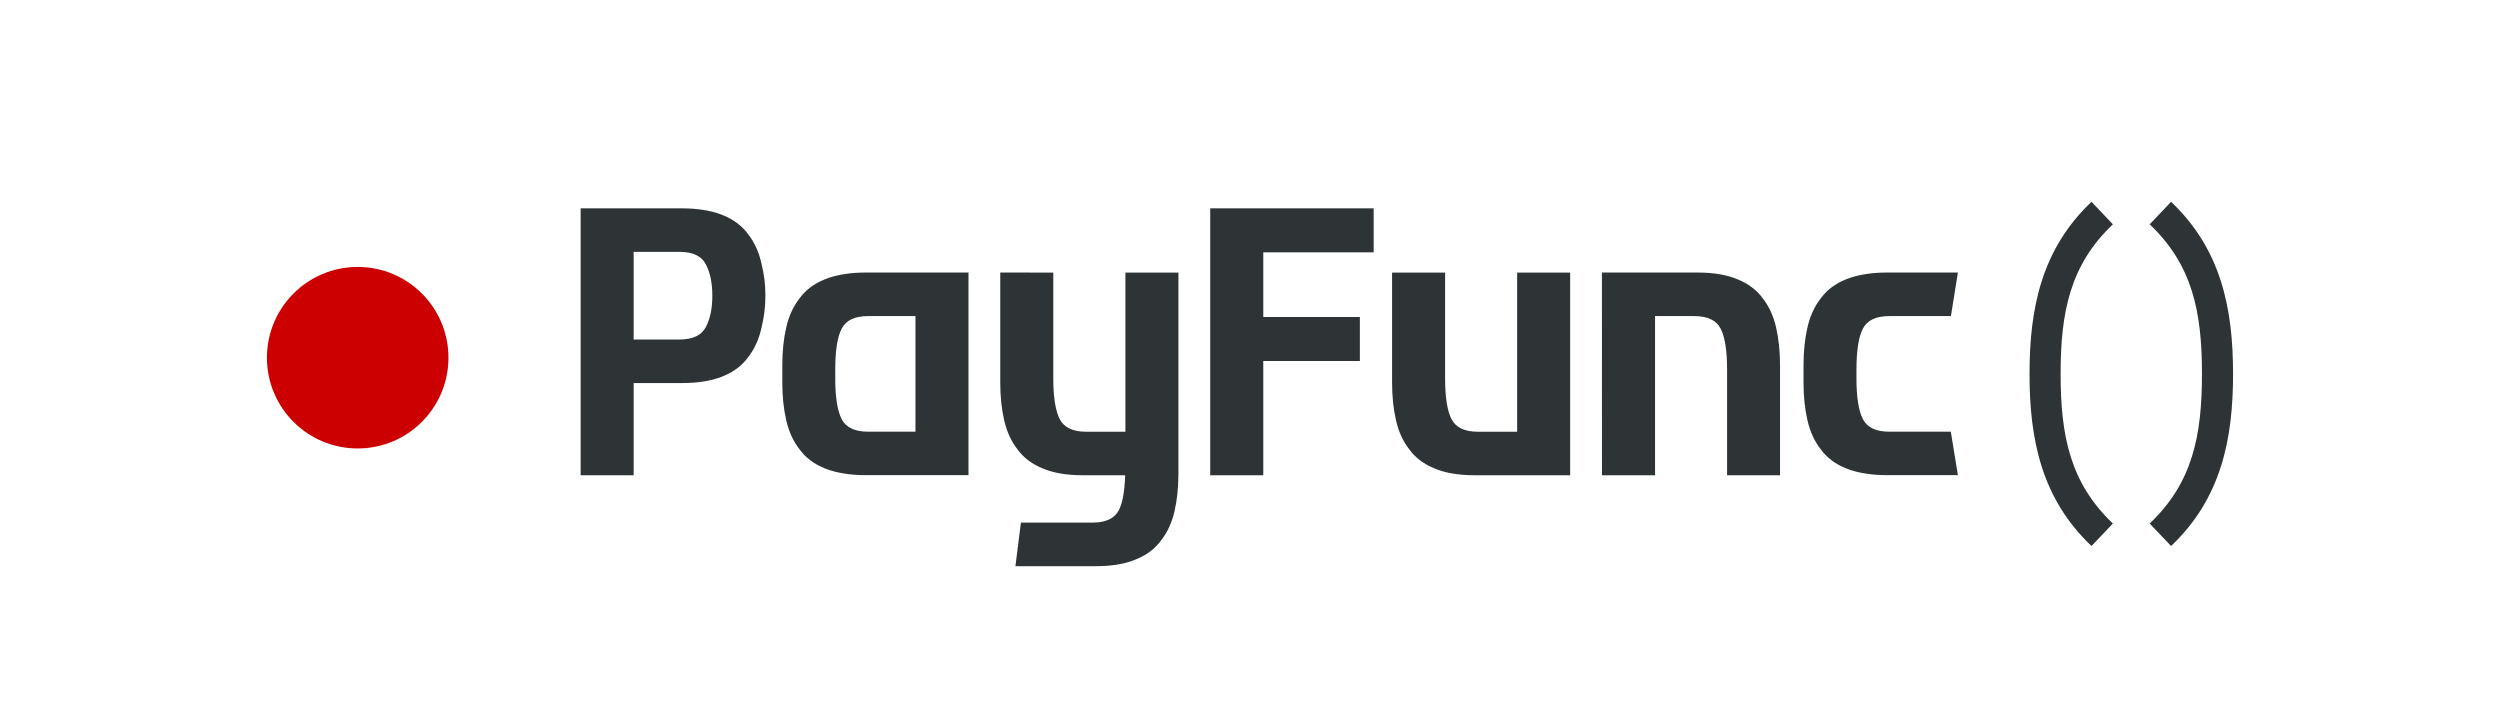
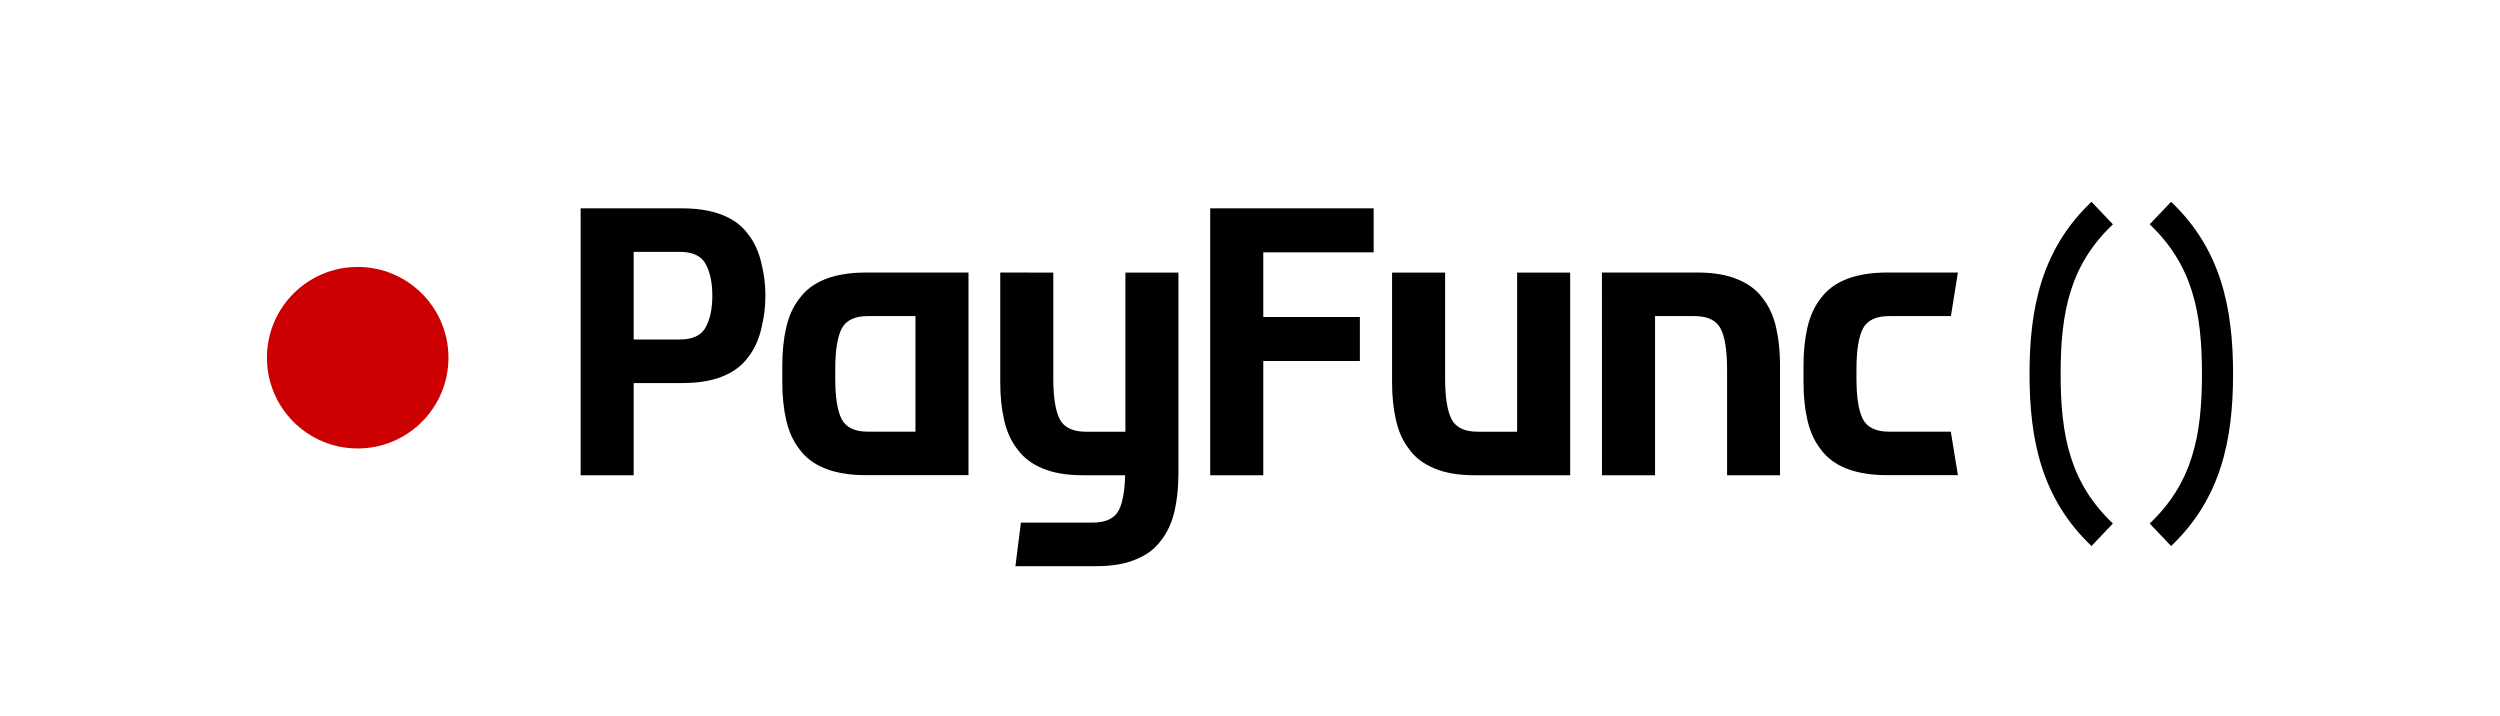
- <svg xmlns="http://www.w3.org/2000/svg" width="56.193mm" height="16.08mm" viewBox="0 0 56.193 16.08" version="1.1" id="svg864">
-   <defs id="defs7" />
-   <path id="circle5433" d="m 10.08,8.04 a 2.04,2.04 0 0 1 -2.04,2.04 2.04,2.04 0 0 1 -2.04,-2.04 2.04,2.04 0 0 1 2.04,-2.04 2.04,2.04 0 0 1 2.04,2.04 z" style="opacity:1;fill:#cc0000;fill-opacity:1;fill-rule:nonzero;stroke:none;stroke-width:0.603;stroke-linecap:round;stroke-linejoin:miter;stroke-miterlimit:4;stroke-dasharray:none;stroke-dashoffset:4.8;stroke-opacity:1" />
-   <path d="m 47.011,4.536 c -1.125,1.068 -1.393,2.395 -1.393,3.868 0,1.473 0.268,2.801 1.393,3.869 l 0.481,-0.506 c -0.961,-0.913 -1.175,-1.969 -1.175,-3.363 0,-1.395 0.214,-2.45 1.175,-3.362 z m 1.789,0 -0.481,0.506 c 0.961,0.913 1.175,1.968 1.175,3.362 0,1.395 -0.214,2.451 -1.175,3.363 l 0.481,0.506 c 1.125,-1.068 1.393,-2.396 1.393,-3.869 0,-1.473 -0.268,-2.8 -1.393,-3.868 z M 19.433,6.126 c -0.075,0 -0.147,0.004 -0.217,0.008 -0.034,0.002 -0.067,0.005 -0.099,0.009 -0.03,0.003 -0.059,0.007 -0.088,0.011 -0.089,0.012 -0.175,0.028 -0.254,0.048 -0.086,0.022 -0.168,0.047 -0.242,0.079 -0.239,0.097 -0.426,0.239 -0.562,0.426 -0.142,0.181 -0.242,0.401 -0.3,0.659 -0.058,0.252 -0.087,0.533 -0.087,0.843 v 0.388 c 0,0.31 0.029,0.591 0.087,0.843 0.058,0.258 0.158,0.478 0.3,0.659 0.136,0.187 0.323,0.329 0.562,0.426 0.074,0.032 0.156,0.057 0.242,0.079 0.08,0.02 0.165,0.036 0.254,0.048 0.029,0.004 0.058,0.008 0.088,0.011 0.032,0.004 0.066,0.006 0.099,0.009 0.07,0.004 0.141,0.008 0.217,0.008 h 1.144 1.192 V 6.126 h -1.192 -1.144 z m 0.077,0.979 H 20.577 v 2.598 h -1.067 c -0.297,0 -0.494,-0.094 -0.591,-0.281 -0.097,-0.187 -0.145,-0.494 -0.145,-0.921 v -0.194 c 0,-0.427 0.048,-0.734 0.145,-0.921 0.097,-0.187 0.294,-0.281 0.591,-0.281 z m 2.973,-0.979 v 2.472 c 0,0.31 0.029,0.591 0.087,0.843 0.058,0.258 0.158,0.478 0.3,0.659 0.136,0.187 0.323,0.33 0.562,0.427 0.239,0.103 0.54,0.155 0.901,0.155 h 0.957 c -0.01,0.353 -0.056,0.618 -0.141,0.784 -0.097,0.187 -0.294,0.281 -0.591,0.281 H 23.675 22.947 l -0.123,0.979 h 1.813 c 0.362,0 0.662,-0.052 0.901,-0.155 0.239,-0.097 0.426,-0.239 0.562,-0.427 0.142,-0.181 0.242,-0.401 0.301,-0.659 0.056,-0.241 0.084,-0.509 0.086,-0.803 h 9.6e-4 v -0.04 -4.515 h -1.192 v 3.577 H 24.412 c -0.297,0 -0.494,-0.094 -0.591,-0.281 -0.097,-0.187 -0.146,-0.494 -0.146,-0.921 v -2.375 z m -9.432,-1.444 v 6 h 1.192 V 8.61 h 1.11 c 0.075,0 0.147,-0.004 0.217,-0.008 0.034,-0.002 0.067,-0.005 0.099,-0.008 0.03,-0.003 0.059,-0.007 0.089,-0.011 0.089,-0.012 0.175,-0.028 0.254,-0.048 0.086,-0.022 0.168,-0.047 0.242,-0.08 0.239,-0.097 0.426,-0.239 0.562,-0.426 0.142,-0.181 0.242,-0.401 0.3,-0.659 0.058,-0.252 0.088,-0.448 0.088,-0.723 0,-0.275 -0.029,-0.471 -0.088,-0.723 -0.058,-0.258 -0.158,-0.479 -0.3,-0.659 -0.136,-0.187 -0.323,-0.329 -0.562,-0.426 -0.074,-0.032 -0.156,-0.057 -0.242,-0.08 -0.08,-0.02 -0.165,-0.036 -0.254,-0.048 -0.029,-0.004 -0.058,-0.008 -0.089,-0.011 -0.032,-0.003 -0.066,-0.006 -0.099,-0.009 -0.07,-0.004 -0.141,-0.008 -0.217,-0.008 z m 1.192,0.979 h 1.032 c 0.297,0 0.495,0.094 0.591,0.281 0.097,0.187 0.145,0.412 0.145,0.704 0,0.292 -0.048,0.516 -0.145,0.704 -0.097,0.187 -0.294,0.281 -0.591,0.281 h -1.032 z m 29.606,4.042 H 42.464 c -0.297,0 -0.494,-0.094 -0.591,-0.281 -0.097,-0.187 -0.145,-0.494 -0.145,-0.921 v -0.194 c 0,-0.427 0.048,-0.734 0.145,-0.921 0.097,-0.187 0.294,-0.281 0.591,-0.281 h 1.387 l 0.157,-0.979 h -0.66 -0.961 v -3e-5 c -0.075,0 -0.147,0.004 -0.217,0.008 -0.034,0.002 -0.067,0.005 -0.099,0.009 -0.03,0.003 -0.059,0.007 -0.088,0.011 -0.089,0.012 -0.175,0.028 -0.254,0.048 -0.086,0.022 -0.168,0.047 -0.242,0.079 -0.239,0.097 -0.426,0.239 -0.562,0.426 -0.142,0.181 -0.242,0.401 -0.3,0.659 -0.058,0.252 -0.087,0.533 -0.087,0.843 v 0.388 c 0,0.31 0.029,0.591 0.087,0.843 0.058,0.258 0.158,0.478 0.3,0.659 0.136,0.187 0.323,0.329 0.562,0.426 0.074,0.032 0.156,0.057 0.242,0.079 0.08,0.02 0.165,0.036 0.254,0.048 0.029,0.004 0.058,0.008 0.088,0.011 0.032,0.004 0.066,0.006 0.099,0.009 0.07,0.004 0.141,0.008 0.217,0.008 h 0.961 0.66 z m -8.556,0.979 h -2.153 c -0.362,0 -0.662,-0.052 -0.901,-0.155 -0.239,-0.097 -0.426,-0.239 -0.562,-0.426 -0.142,-0.181 -0.242,-0.401 -0.3,-0.659 -0.058,-0.252 -0.087,-0.533 -0.087,-0.843 v -2.472 h 1.192 v 2.375 c 0,0.426 0.048,0.733 0.145,0.921 0.097,0.187 0.294,0.281 0.591,0.281 h 0.883 v -3.577 h 1.192 z m 0.714,-4.556 h 2.153 c 0.362,0 0.662,0.052 0.901,0.155 0.239,0.097 0.427,0.239 0.562,0.426 0.142,0.181 0.242,0.401 0.3,0.659 0.058,0.252 0.087,0.539 0.087,0.843 V 10.682 H 38.82 V 8.307 c 0,-0.426 -0.048,-0.733 -0.145,-0.921 -0.097,-0.187 -0.294,-0.281 -0.591,-0.281 h -0.883 V 10.682 H 36.008 Z M 27.202,10.682 V 4.682 h 3.674 v 0.989 h -2.481 v 1.454 h 2.171 v 0.989 h -2.171 v 2.569 z" style="color:#000000;font-style:normal;font-variant:normal;font-weight:normal;font-stretch:normal;font-size:medium;line-height:normal;font-family:sans-serif;font-variant-ligatures:normal;font-variant-position:normal;font-variant-caps:normal;font-variant-numeric:normal;font-variant-alternates:normal;font-feature-settings:normal;text-indent:0;text-align:start;text-decoration:none;text-decoration-line:none;text-decoration-style:solid;text-decoration-color:#000000;letter-spacing:normal;word-spacing:normal;text-transform:none;writing-mode:lr-tb;direction:ltr;text-orientation:mixed;dominant-baseline:auto;baseline-shift:baseline;text-anchor:start;white-space:normal;shape-padding:0;clip-rule:nonzero;display:inline;overflow:visible;visibility:visible;opacity:1;isolation:auto;mix-blend-mode:normal;color-interpolation:sRGB;color-interpolation-filters:linearRGB;solid-color:#000000;solid-opacity:1;vector-effect:none;fill:#2e3436;fill-opacity:1;fill-rule:evenodd;stroke:none;stroke-width:0.698;stroke-linecap:butt;stroke-linejoin:miter;stroke-miterlimit:4;stroke-dasharray:none;stroke-dashoffset:0;stroke-opacity:1;color-rendering:auto;image-rendering:auto;shape-rendering:auto;text-rendering:auto;enable-background:accumulate" id="path5453" />
+ <svg xmlns="http://www.w3.org/2000/svg" id="svg864" version="1.1" viewBox="0 0 56.193 16.08" height="16.08mm" width="56.193mm">
+   <path style="fill:#cc0000;opacity:1;fill-opacity:1;fill-rule:nonzero;stroke:none;" d="m 10.08,8.04 a 2.04,2.04 0 0 1 -2.04,2.04 2.04,2.04 0 0 1 -2.04,-2.04 2.04,2.04 0 0 1 2.04,-2.04 2.04,2.04 0 0 1 2.04,2.04 z" id="circle5433" />
+   <path id="path5453" style="fill:#000000;opacity:1;fill-opacity:1;fill-rule:nonzero;stroke:none;" d="m 47.011,4.536 c -1.125,1.068 -1.393,2.395 -1.393,3.868 0,1.473 0.268,2.801 1.393,3.869 l 0.481,-0.506 c -0.961,-0.913 -1.175,-1.969 -1.175,-3.363 0,-1.395 0.214,-2.45 1.175,-3.362 z m 1.789,0 -0.481,0.506 c 0.961,0.913 1.175,1.968 1.175,3.362 0,1.395 -0.214,2.451 -1.175,3.363 l 0.481,0.506 c 1.125,-1.068 1.393,-2.396 1.393,-3.869 0,-1.473 -0.268,-2.8 -1.393,-3.868 z M 19.433,6.126 c -0.075,0 -0.147,0.004 -0.217,0.008 -0.034,0.002 -0.067,0.005 -0.099,0.009 -0.03,0.003 -0.059,0.007 -0.088,0.011 -0.089,0.012 -0.175,0.028 -0.254,0.048 -0.086,0.022 -0.168,0.047 -0.242,0.079 -0.239,0.097 -0.426,0.239 -0.562,0.426 -0.142,0.181 -0.242,0.401 -0.3,0.659 -0.058,0.252 -0.087,0.533 -0.087,0.843 v 0.388 c 0,0.31 0.029,0.591 0.087,0.843 0.058,0.258 0.158,0.478 0.3,0.659 0.136,0.187 0.323,0.329 0.562,0.426 0.074,0.032 0.156,0.057 0.242,0.079 0.08,0.02 0.165,0.036 0.254,0.048 0.029,0.004 0.058,0.008 0.088,0.011 0.032,0.004 0.066,0.006 0.099,0.009 0.07,0.004 0.141,0.008 0.217,0.008 h 1.144 1.192 V 6.126 h -1.192 -1.144 z m 0.077,0.979 H 20.577 v 2.598 h -1.067 c -0.297,0 -0.494,-0.094 -0.591,-0.281 -0.097,-0.187 -0.145,-0.494 -0.145,-0.921 v -0.194 c 0,-0.427 0.048,-0.734 0.145,-0.921 0.097,-0.187 0.294,-0.281 0.591,-0.281 z m 2.973,-0.979 v 2.472 c 0,0.31 0.029,0.591 0.087,0.843 0.058,0.258 0.158,0.478 0.3,0.659 0.136,0.187 0.323,0.33 0.562,0.427 0.239,0.103 0.54,0.155 0.901,0.155 h 0.957 c -0.01,0.353 -0.056,0.618 -0.141,0.784 -0.097,0.187 -0.294,0.281 -0.591,0.281 H 23.675 22.947 l -0.123,0.979 h 1.813 c 0.362,0 0.662,-0.052 0.901,-0.155 0.239,-0.097 0.426,-0.239 0.562,-0.427 0.142,-0.181 0.242,-0.401 0.301,-0.659 0.056,-0.241 0.084,-0.509 0.086,-0.803 h 9.6e-4 v -0.04 -4.515 h -1.192 v 3.577 H 24.412 c -0.297,0 -0.494,-0.094 -0.591,-0.281 -0.097,-0.187 -0.146,-0.494 -0.146,-0.921 v -2.375 z m -9.432,-1.444 v 6 h 1.192 V 8.61 h 1.11 c 0.075,0 0.147,-0.004 0.217,-0.008 0.034,-0.002 0.067,-0.005 0.099,-0.008 0.03,-0.003 0.059,-0.007 0.089,-0.011 0.089,-0.012 0.175,-0.028 0.254,-0.048 0.086,-0.022 0.168,-0.047 0.242,-0.08 0.239,-0.097 0.426,-0.239 0.562,-0.426 0.142,-0.181 0.242,-0.401 0.3,-0.659 0.058,-0.252 0.088,-0.448 0.088,-0.723 0,-0.275 -0.029,-0.471 -0.088,-0.723 -0.058,-0.258 -0.158,-0.479 -0.3,-0.659 -0.136,-0.187 -0.323,-0.329 -0.562,-0.426 -0.074,-0.032 -0.156,-0.057 -0.242,-0.08 -0.08,-0.02 -0.165,-0.036 -0.254,-0.048 -0.029,-0.004 -0.058,-0.008 -0.089,-0.011 -0.032,-0.003 -0.066,-0.006 -0.099,-0.009 -0.07,-0.004 -0.141,-0.008 -0.217,-0.008 z m 1.192,0.979 h 1.032 c 0.297,0 0.495,0.094 0.591,0.281 0.097,0.187 0.145,0.412 0.145,0.704 0,0.292 -0.048,0.516 -0.145,0.704 -0.097,0.187 -0.294,0.281 -0.591,0.281 h -1.032 z m 29.606,4.042 H 42.464 c -0.297,0 -0.494,-0.094 -0.591,-0.281 -0.097,-0.187 -0.145,-0.494 -0.145,-0.921 v -0.194 c 0,-0.427 0.048,-0.734 0.145,-0.921 0.097,-0.187 0.294,-0.281 0.591,-0.281 h 1.387 l 0.157,-0.979 h -0.66 -0.961 v -3e-5 c -0.075,0 -0.147,0.004 -0.217,0.008 -0.034,0.002 -0.067,0.005 -0.099,0.009 -0.03,0.003 -0.059,0.007 -0.088,0.011 -0.089,0.012 -0.175,0.028 -0.254,0.048 -0.086,0.022 -0.168,0.047 -0.242,0.079 -0.239,0.097 -0.426,0.239 -0.562,0.426 -0.142,0.181 -0.242,0.401 -0.3,0.659 -0.058,0.252 -0.087,0.533 -0.087,0.843 v 0.388 c 0,0.31 0.029,0.591 0.087,0.843 0.058,0.258 0.158,0.478 0.3,0.659 0.136,0.187 0.323,0.329 0.562,0.426 0.074,0.032 0.156,0.057 0.242,0.079 0.08,0.02 0.165,0.036 0.254,0.048 0.029,0.004 0.058,0.008 0.088,0.011 0.032,0.004 0.066,0.006 0.099,0.009 0.07,0.004 0.141,0.008 0.217,0.008 h 0.961 0.66 z m -8.556,0.979 h -2.153 c -0.362,0 -0.662,-0.052 -0.901,-0.155 -0.239,-0.097 -0.426,-0.239 -0.562,-0.426 -0.142,-0.181 -0.242,-0.401 -0.3,-0.659 -0.058,-0.252 -0.087,-0.533 -0.087,-0.843 v -2.472 h 1.192 v 2.375 c 0,0.426 0.048,0.733 0.145,0.921 0.097,0.187 0.294,0.281 0.591,0.281 h 0.883 v -3.577 h 1.192 z m 0.714,-4.556 h 2.153 c 0.362,0 0.662,0.052 0.901,0.155 0.239,0.097 0.427,0.239 0.562,0.426 0.142,0.181 0.242,0.401 0.3,0.659 0.058,0.252 0.087,0.539 0.087,0.843 V 10.682 H 38.82 V 8.307 c 0,-0.426 -0.048,-0.733 -0.145,-0.921 -0.097,-0.187 -0.294,-0.281 -0.591,-0.281 h -0.883 V 10.682 H 36.008 Z M 27.202,10.682 V 4.682 h 3.674 v 0.989 h -2.481 v 1.454 h 2.171 v 0.989 h -2.171 v 2.569 z" />
</svg>
